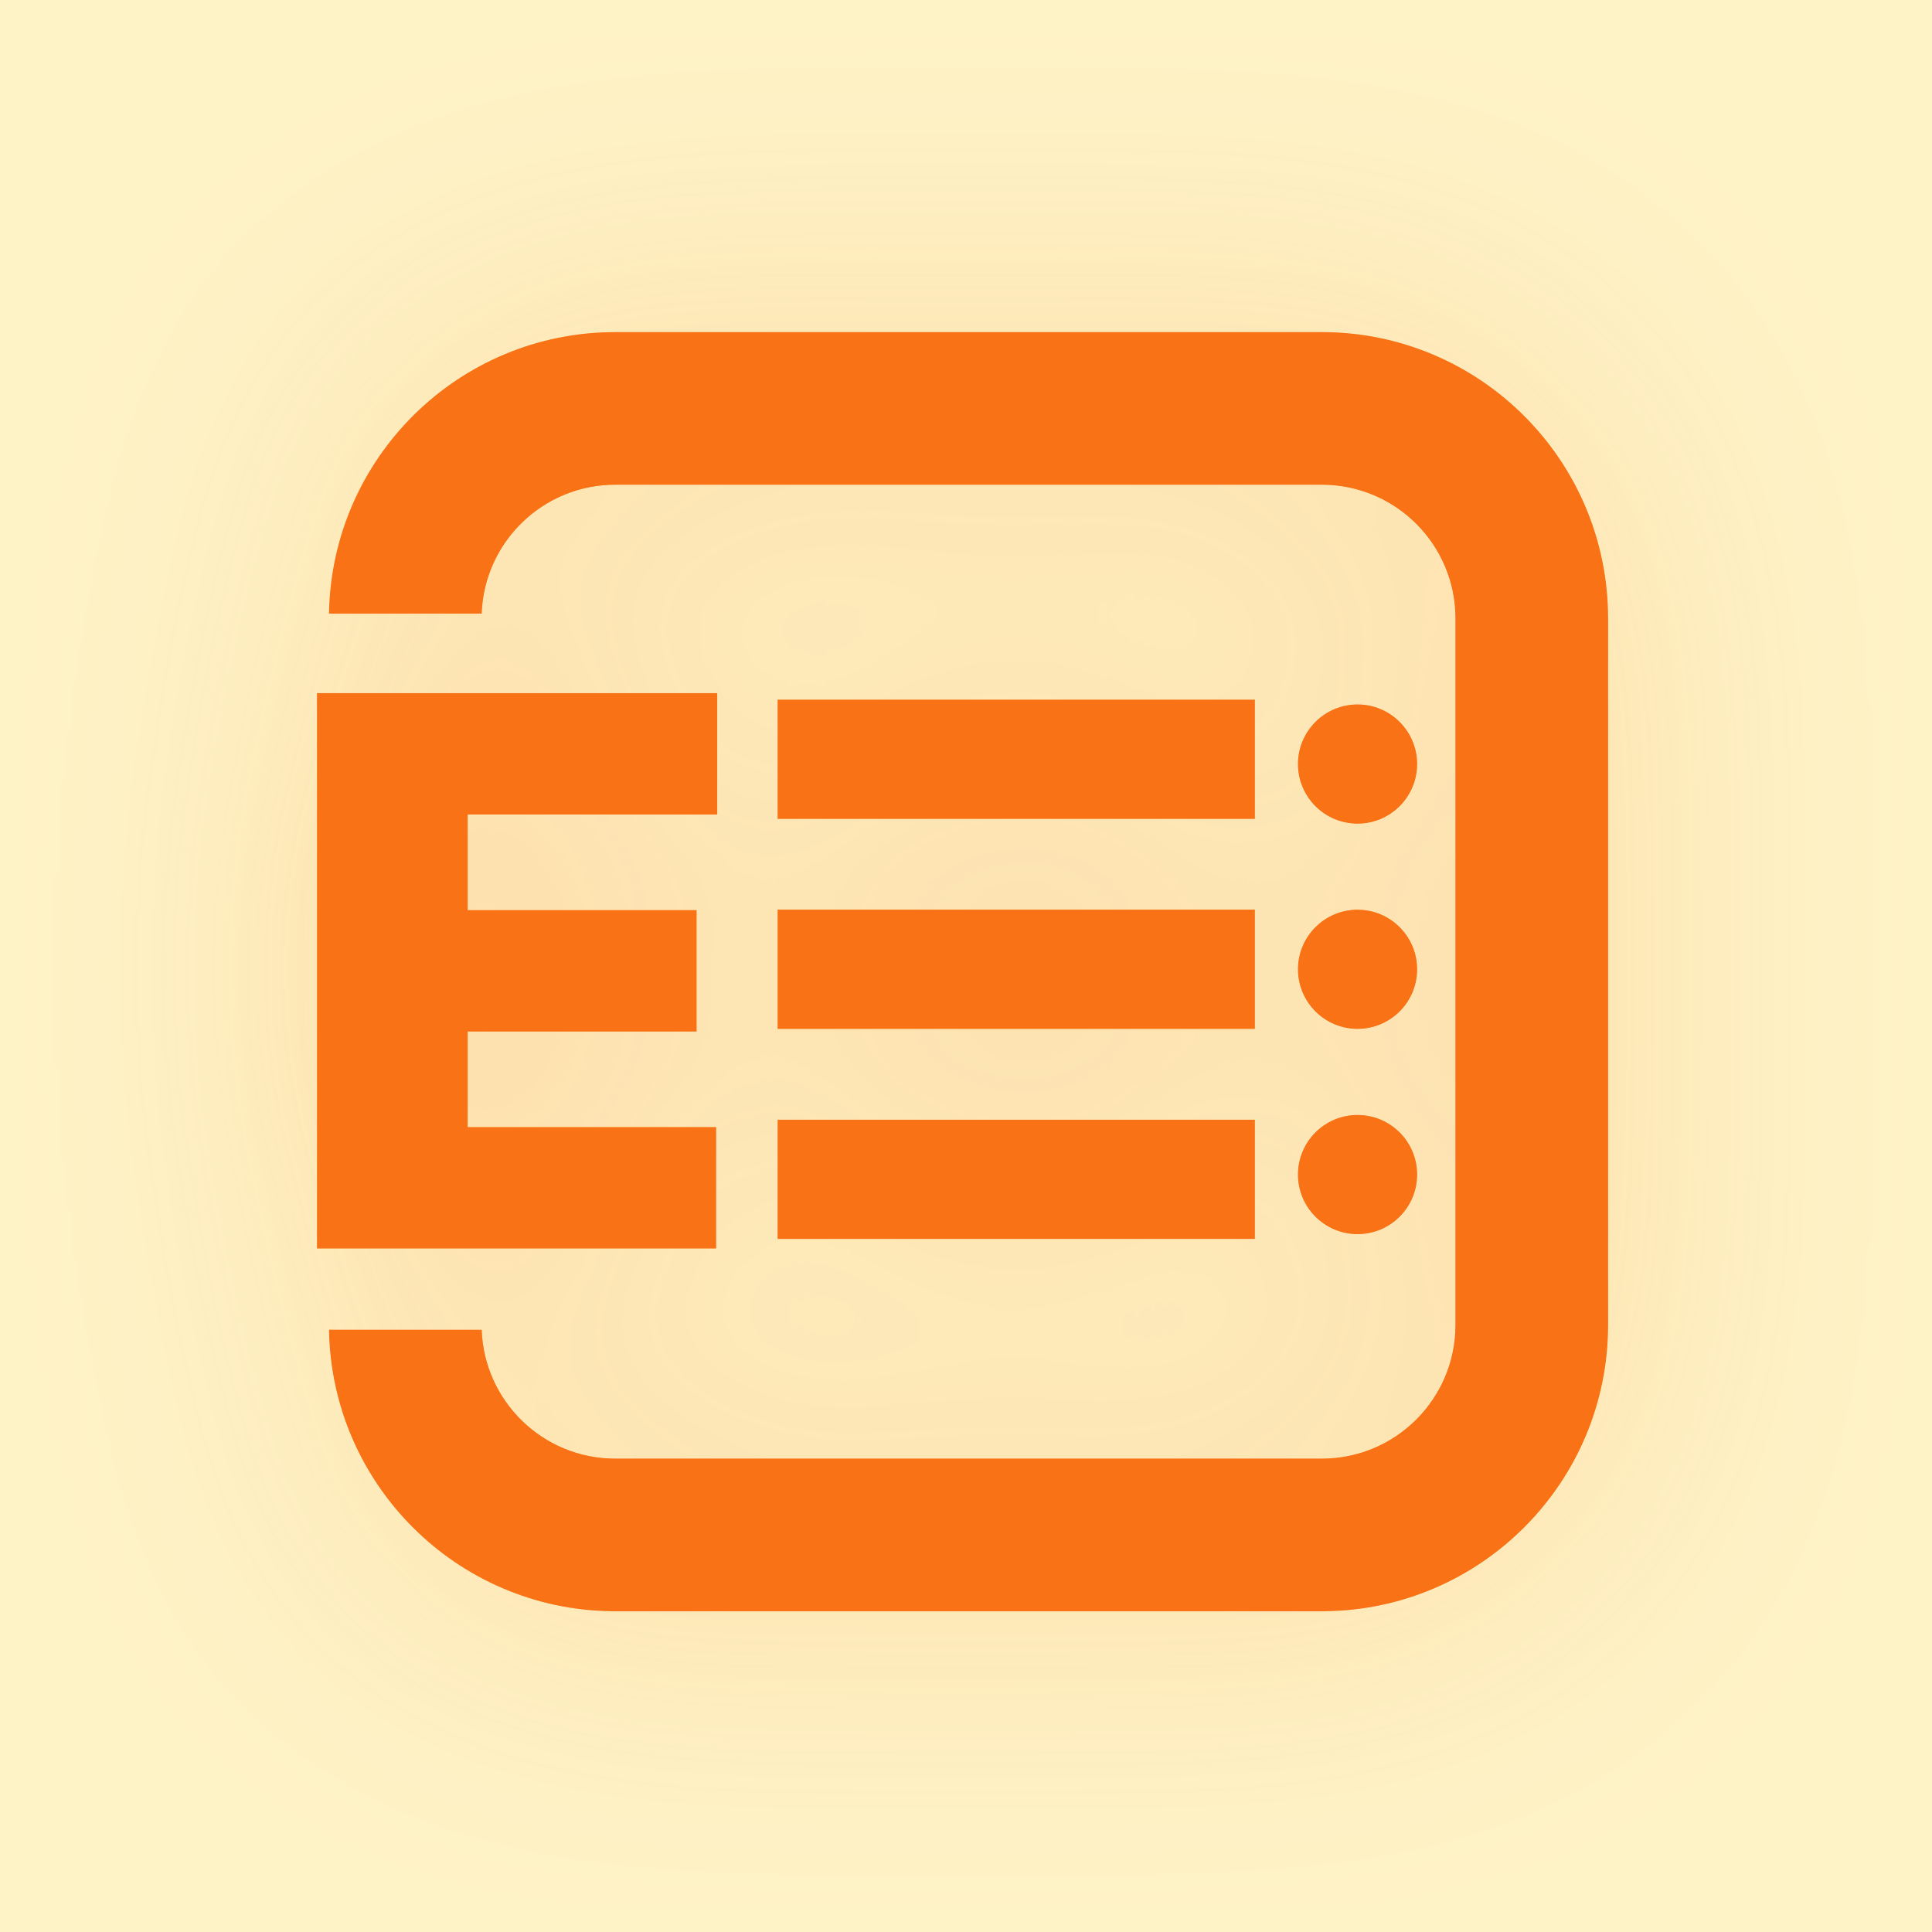
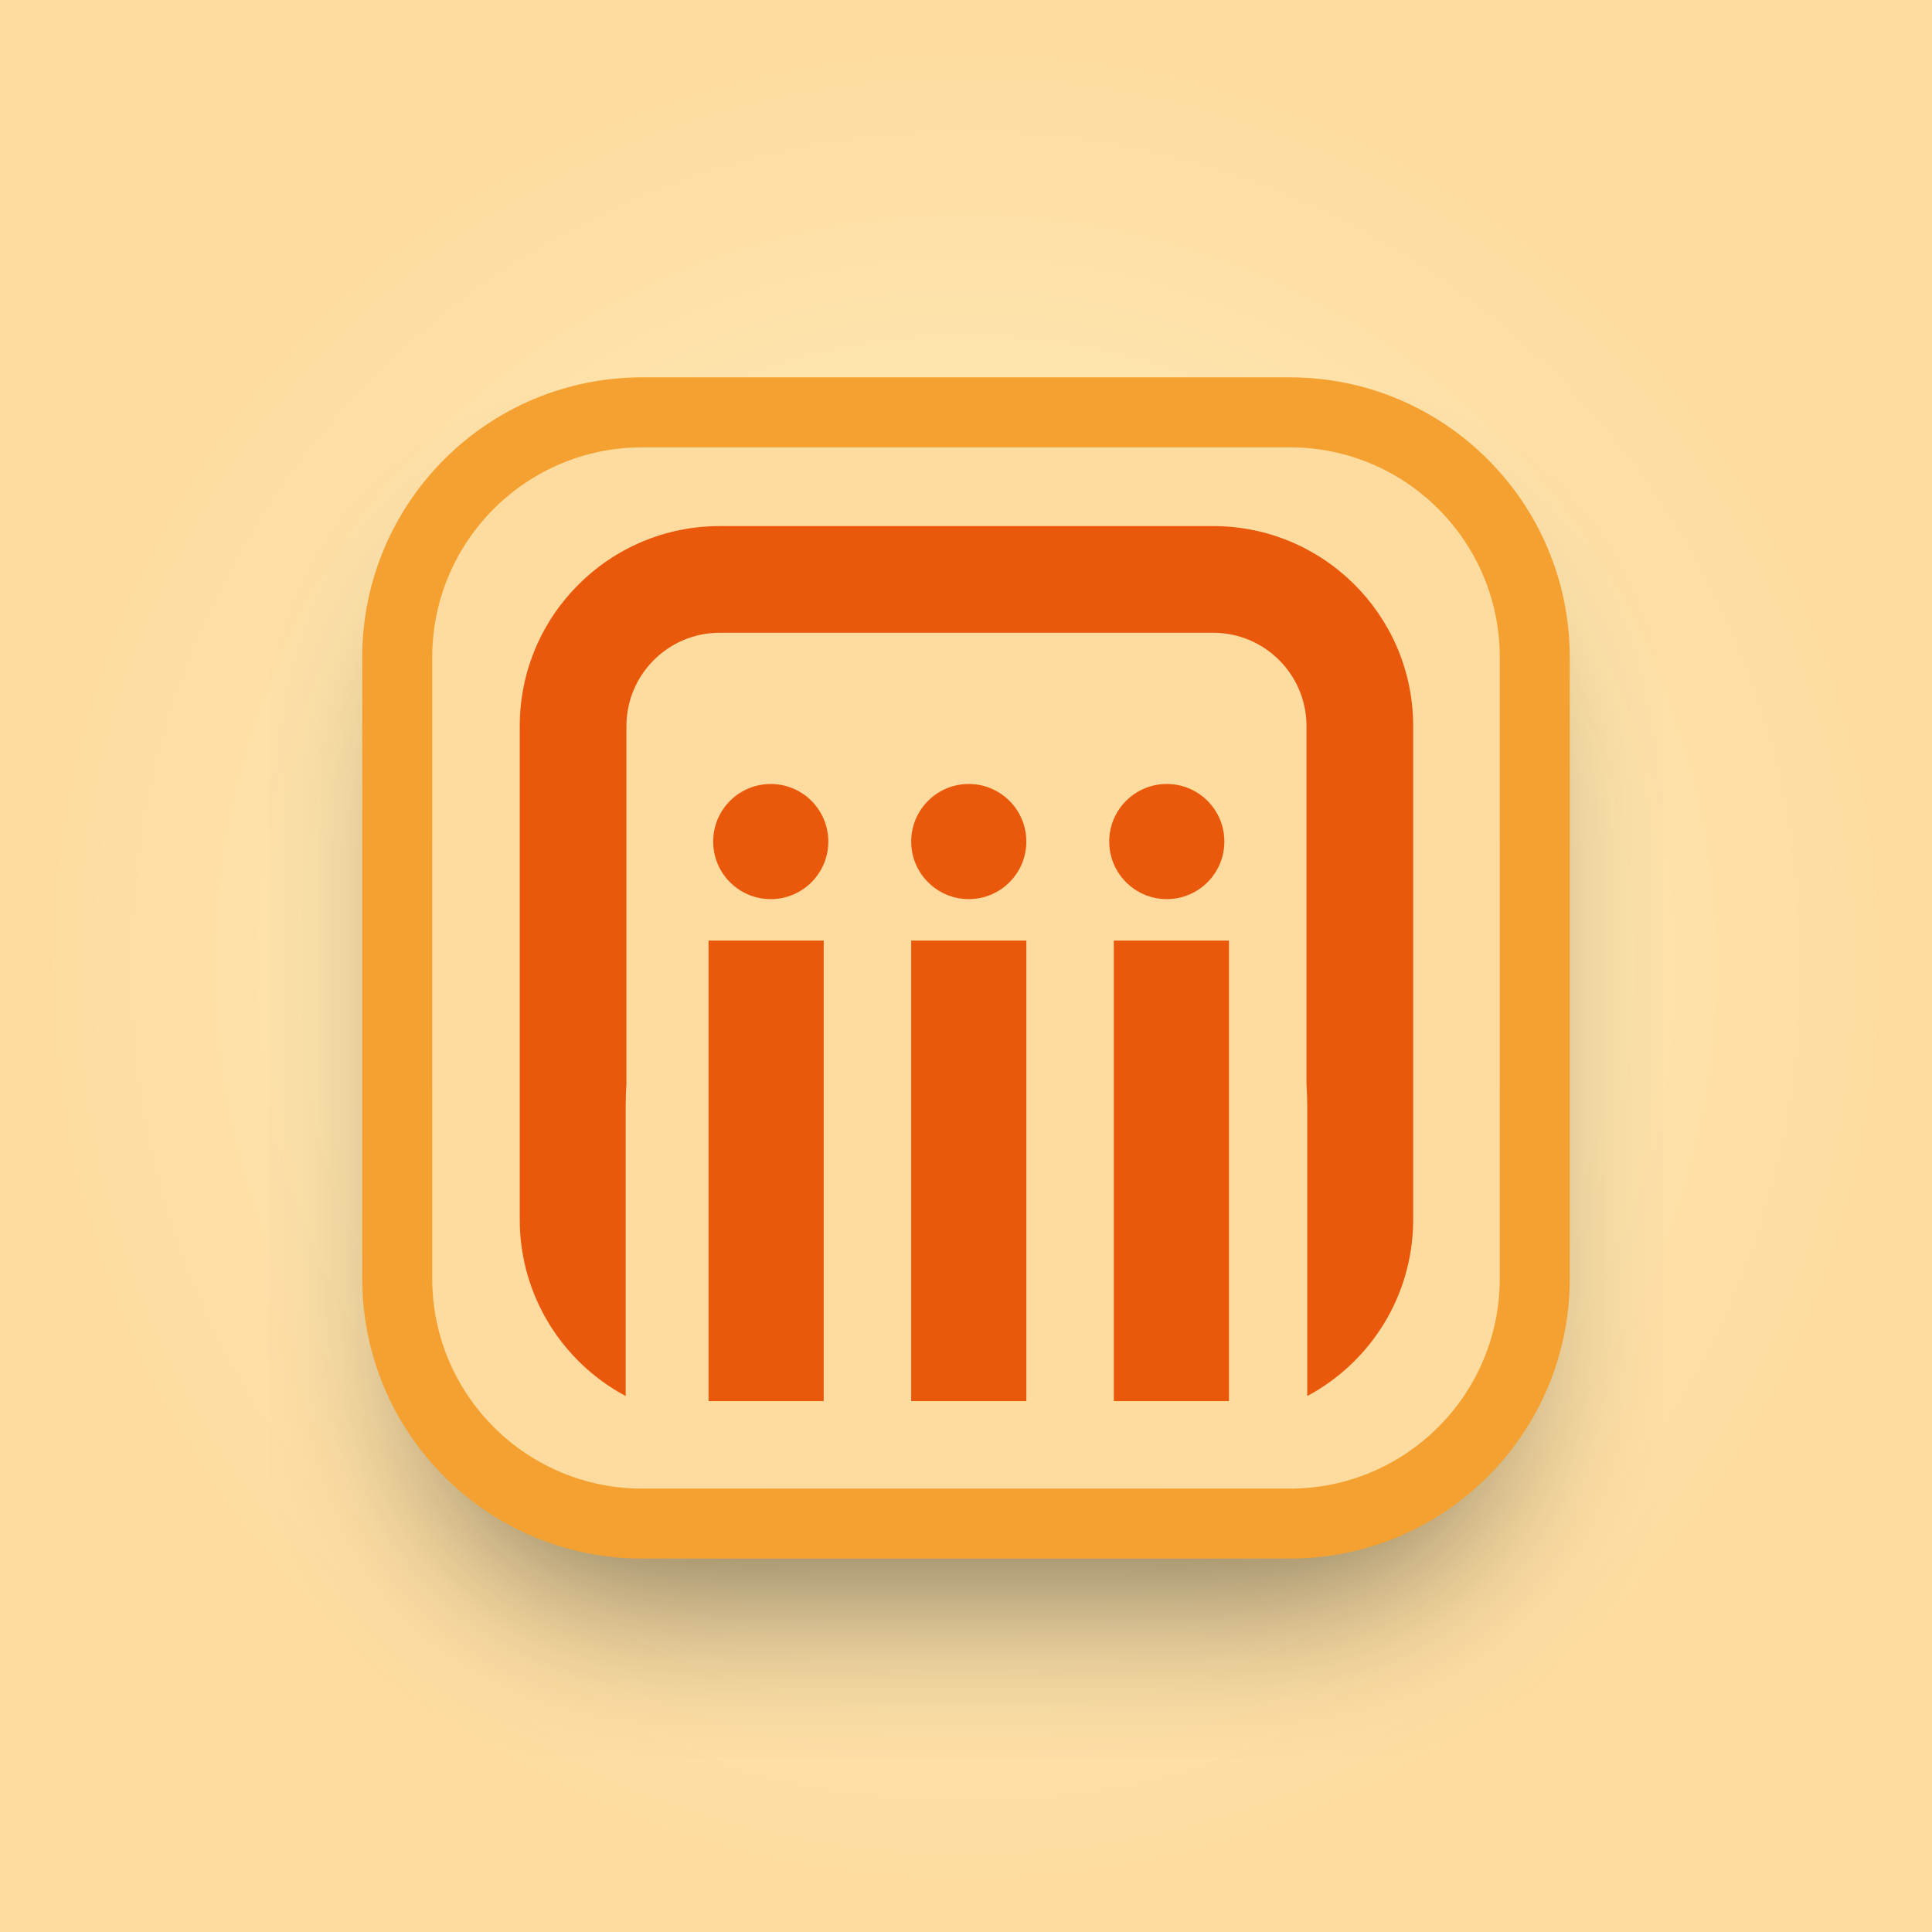
<svg xmlns="http://www.w3.org/2000/svg" width="128" height="128" viewBox="0 0 128 128" fill="none">
-   <rect width="128" height="128" fill="#FEF3C7" />
+   <rect width="128" height="128" fill="url(#paint0_radial_4_5)" />
  <g filter="url(#filter0_d_4_5)">
-     <path d="M87.569 22C98.048 22 106.543 30.495 106.543 40.975V87.778C106.543 98.176 98.18 106.62 87.814 106.751L87.569 106.753H40.765L40.52 106.751C30.259 106.621 21.962 98.347 21.794 88.095H31.918C32.085 92.838 35.981 96.633 40.765 96.633H87.569C92.459 96.633 96.423 92.669 96.423 87.778V40.975C96.423 36.084 92.459 32.12 87.569 32.12H40.765C35.981 32.12 32.085 35.914 31.918 40.658H21.794C21.963 30.325 30.391 22 40.765 22H87.569Z" fill="#F97316" />
-     <path d="M21 82.719V45.919H47.521V53.969H30.99V60.294H46.156V68.344H30.99V74.669H47.449V82.719H21Z" fill="#F97316" />
-     <rect x="51.517" y="46.351" width="31.624" height="7.906" fill="#F97316" />
-     <rect x="51.517" y="60.265" width="31.624" height="7.906" fill="#F97316" />
-     <rect x="51.517" y="74.18" width="31.624" height="7.906" fill="#F97316" />
-     <circle cx="89.941" cy="50.62" r="3.953" fill="#F97316" />
-     <circle cx="89.941" cy="64.218" r="3.953" fill="#F97316" />
-     <circle cx="89.941" cy="77.817" r="3.953" fill="#F97316" />
+     <path d="M28.638 43.551C28.638 35.867 34.867 29.638 42.551 29.638H85.449C93.133 29.638 99.362 35.867 99.362 43.551V84.71C99.362 92.394 93.133 98.623 85.449 98.623H42.551C34.867 98.623 28.638 92.394 28.638 84.71V43.551Z" fill="#FEDB9E" />
  </g>
+   <path d="M24 84.71V43.551C24 33.305 32.305 25 42.551 25V29.638C34.867 29.638 28.638 35.867 28.638 43.551V84.71L28.642 85.069C28.833 92.587 34.987 98.623 42.551 98.623H85.449L85.808 98.619C93.326 98.428 99.362 92.274 99.362 84.71V43.551C99.362 35.987 93.326 29.833 85.808 29.642L85.449 29.638V25C95.695 25 104 33.305 104 43.551V84.71C104 94.955 95.695 103.261 85.449 103.261H42.551C32.305 103.261 24 94.955 24 84.71ZM85.449 25V29.638H42.551V25H85.449Z" fill="#F4A131" />
+   <path d="M34.435 48.107C34.435 40.788 40.368 34.855 47.687 34.855L80.374 34.855C87.636 34.855 93.534 40.695 93.625 47.935L93.626 48.107L93.626 80.794L93.625 80.966C93.562 85.959 90.737 90.285 86.609 92.491L86.609 73.298C86.609 72.798 86.591 72.302 86.559 71.81L86.559 48.107C86.559 44.691 83.79 41.922 80.374 41.922L47.687 41.922C44.272 41.922 41.502 44.691 41.502 48.107L41.502 71.81C41.47 72.302 41.453 72.798 41.453 73.298L41.453 92.491C37.277 90.26 34.435 85.859 34.435 80.794L34.435 48.107Z" fill="#EA580C" />
+   <rect x="46.944" y="92.826" width="30.511" height="7.628" transform="rotate(-90 46.9444 92.8261)" fill="#EA580C" />
+   <rect x="60.369" y="92.826" width="30.511" height="7.628" transform="rotate(-90 60.3691 92.8261)" fill="#EA580C" />
+   <rect x="73.794" y="92.826" width="30.511" height="7.628" transform="rotate(-90 73.7941 92.8261)" fill="#EA580C" />
+   <ellipse cx="51.063" cy="55.755" rx="3.814" ry="3.814" transform="rotate(-90 51.0635 55.7549)" fill="#EA580C" />
+   <ellipse cx="64.183" cy="55.755" rx="3.814" ry="3.814" transform="rotate(-90 64.183 55.7549)" fill="#EA580C" />
+   <ellipse cx="77.303" cy="55.755" rx="3.814" ry="3.814" transform="rotate(-90 77.3028 55.7549)" fill="#EA580C" />
  <defs>
-     <filter id="filter0_d_4_5" x="1.7" y="2.7" width="124.143" height="123.353" filterUnits="userSpaceOnUse" color-interpolation-filters="sRGB">
+     <filter id="filter0_d_4_5" x="17.838" y="25.838" width="92.325" height="90.585" filterUnits="userSpaceOnUse" color-interpolation-filters="sRGB">
      <feFlood flood-opacity="0" result="BackgroundImageFix" />
      <feColorMatrix in="SourceAlpha" type="matrix" values="0 0 0 0 0 0 0 0 0 0 0 0 0 0 0 0 0 0 127 0" result="hardAlpha" />
-       <feOffset />
-       <feGaussianBlur stdDeviation="9.65" />
+       <feOffset dy="7" />
+       <feGaussianBlur stdDeviation="5.4" />
      <feComposite in2="hardAlpha" operator="out" />
-       <feColorMatrix type="matrix" values="0 0 0 0 0.976 0 0 0 0 0.451 0 0 0 0 0.086 0 0 0 0.23 0" />
+       <feColorMatrix type="matrix" values="0 0 0 0 0 0 0 0 0 0 0 0 0 0 0 0 0 0 0.47 0" />
      <feBlend mode="normal" in2="BackgroundImageFix" result="effect1_dropShadow_4_5" />
      <feBlend mode="normal" in="SourceGraphic" in2="effect1_dropShadow_4_5" result="shape" />
    </filter>
+     <radialGradient id="paint0_radial_4_5" cx="0" cy="0" r="1" gradientUnits="userSpaceOnUse" gradientTransform="translate(64 64) rotate(90) scale(64)">
+       <stop stop-color="#FEF3C7" />
+       <stop offset="1" stop-color="#FEDB9E" />
+     </radialGradient>
  </defs>
</svg>
